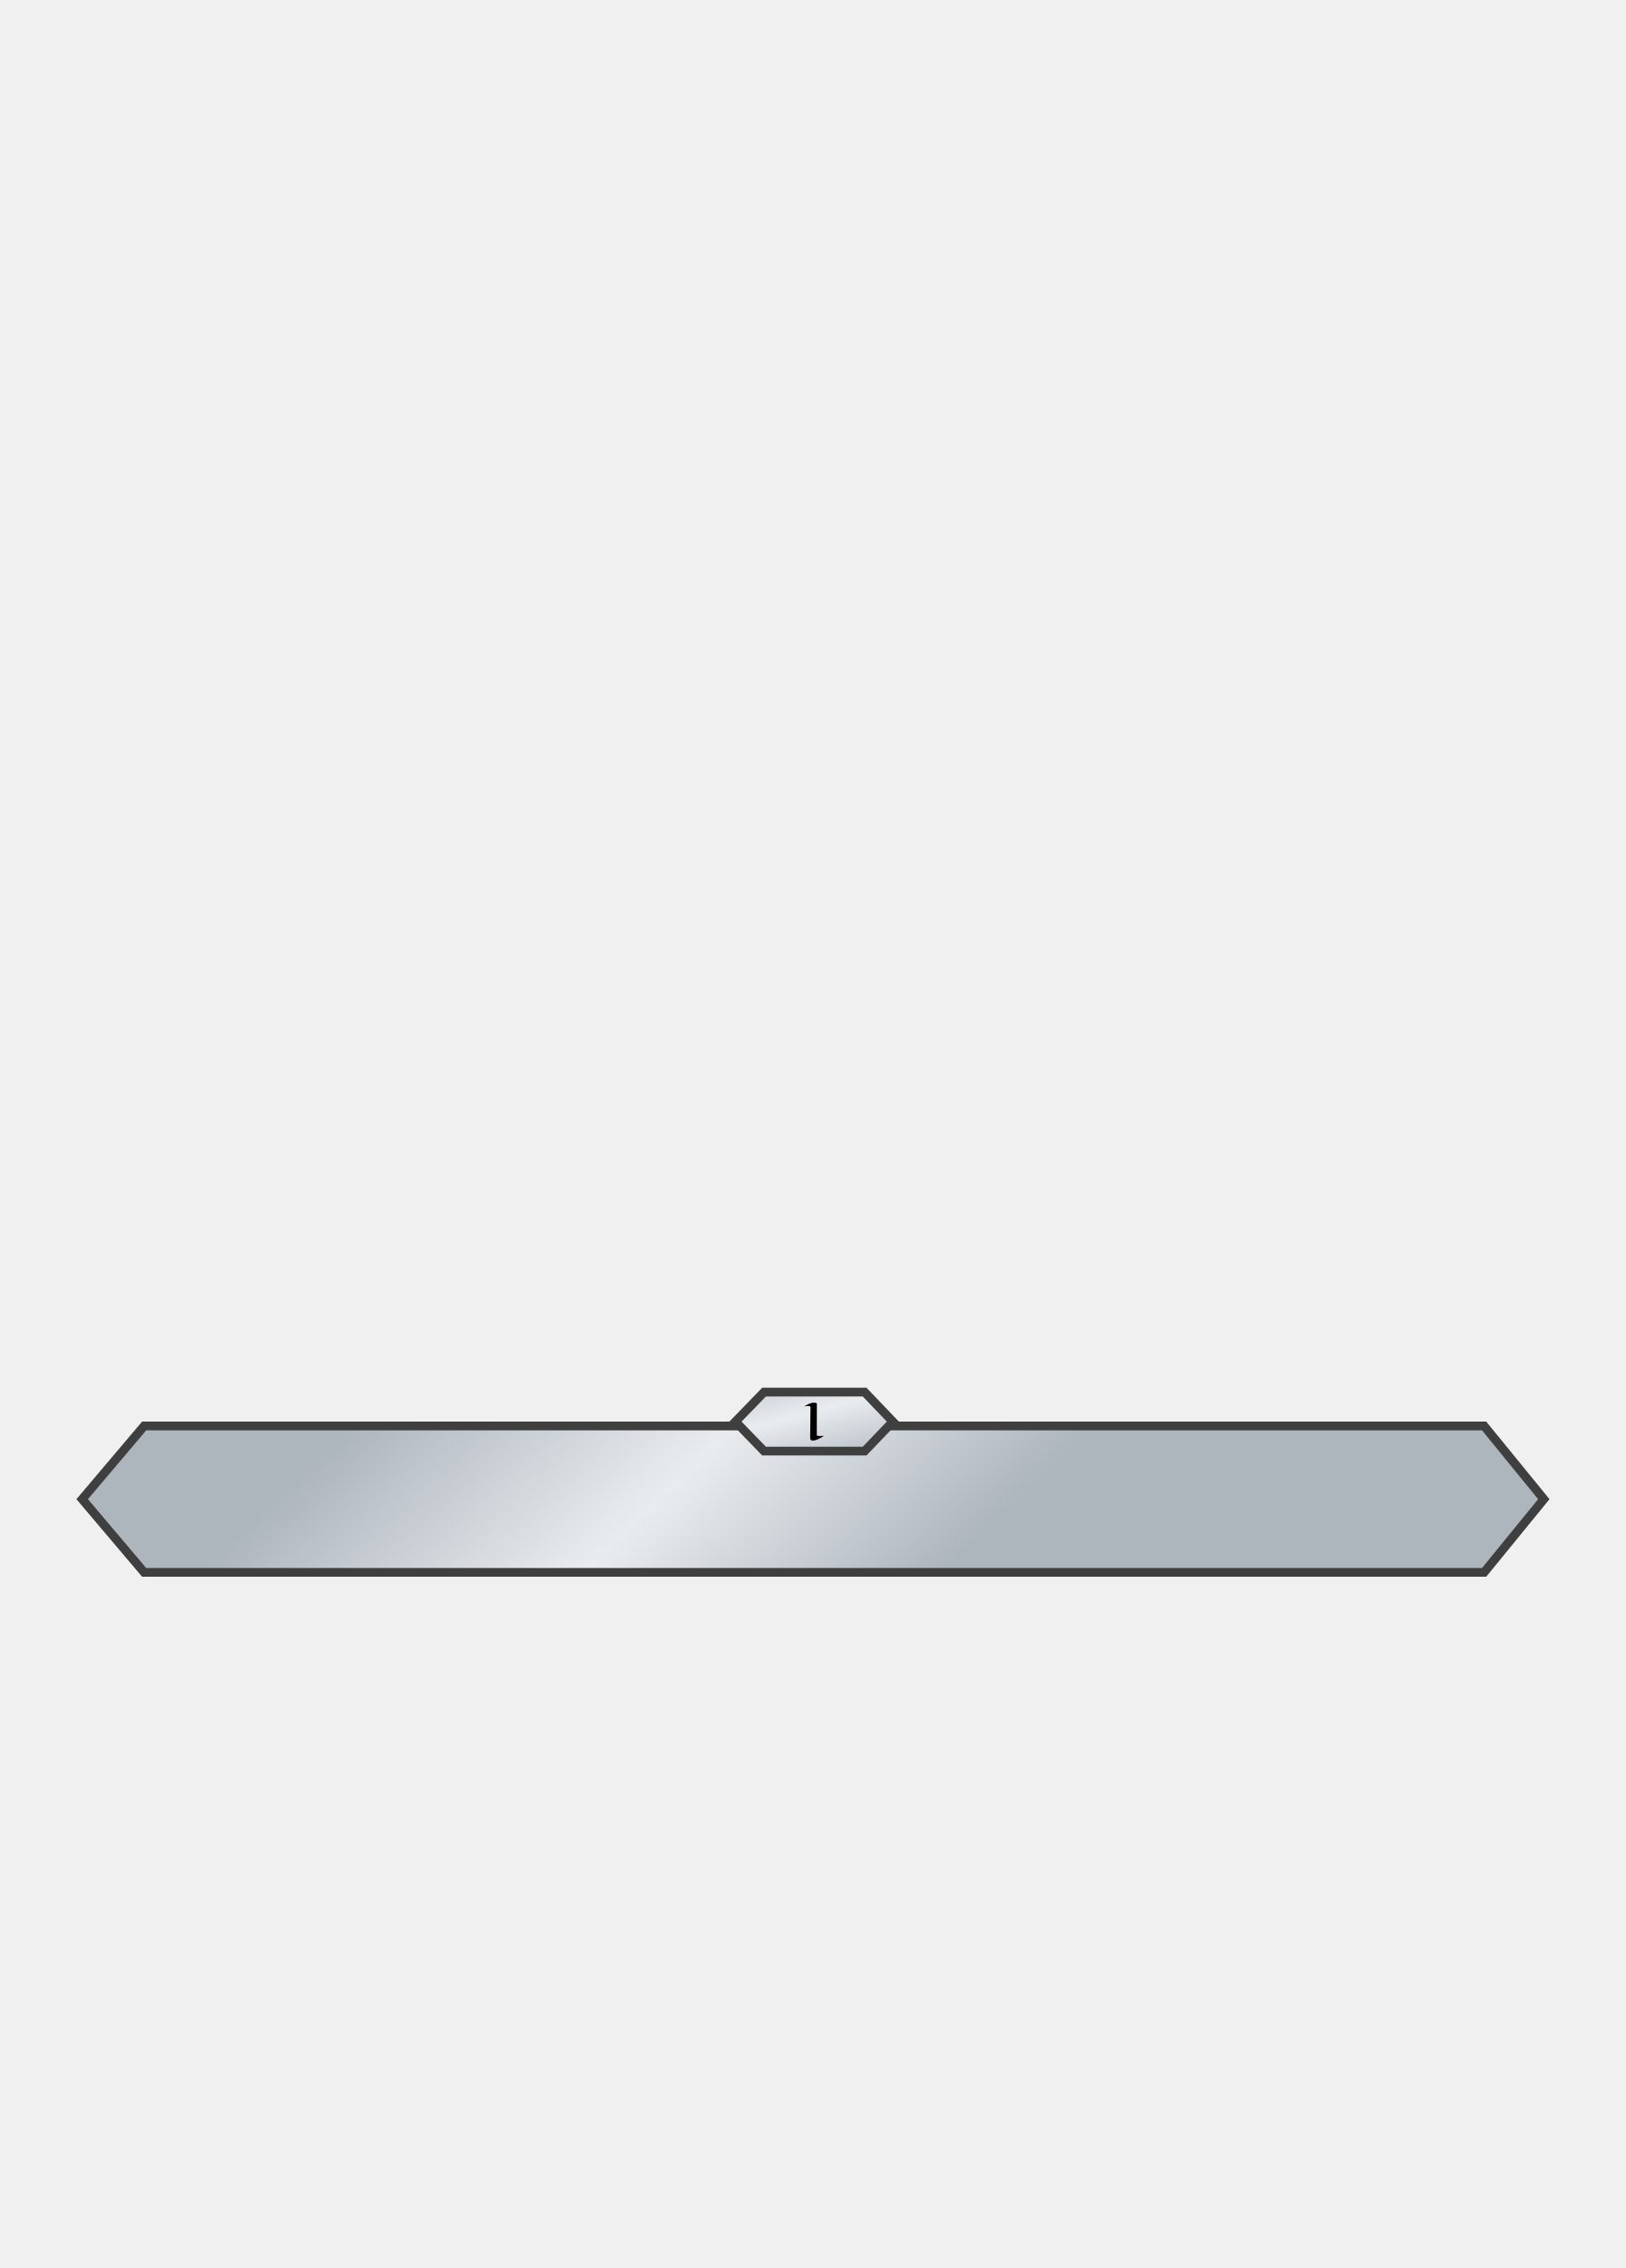
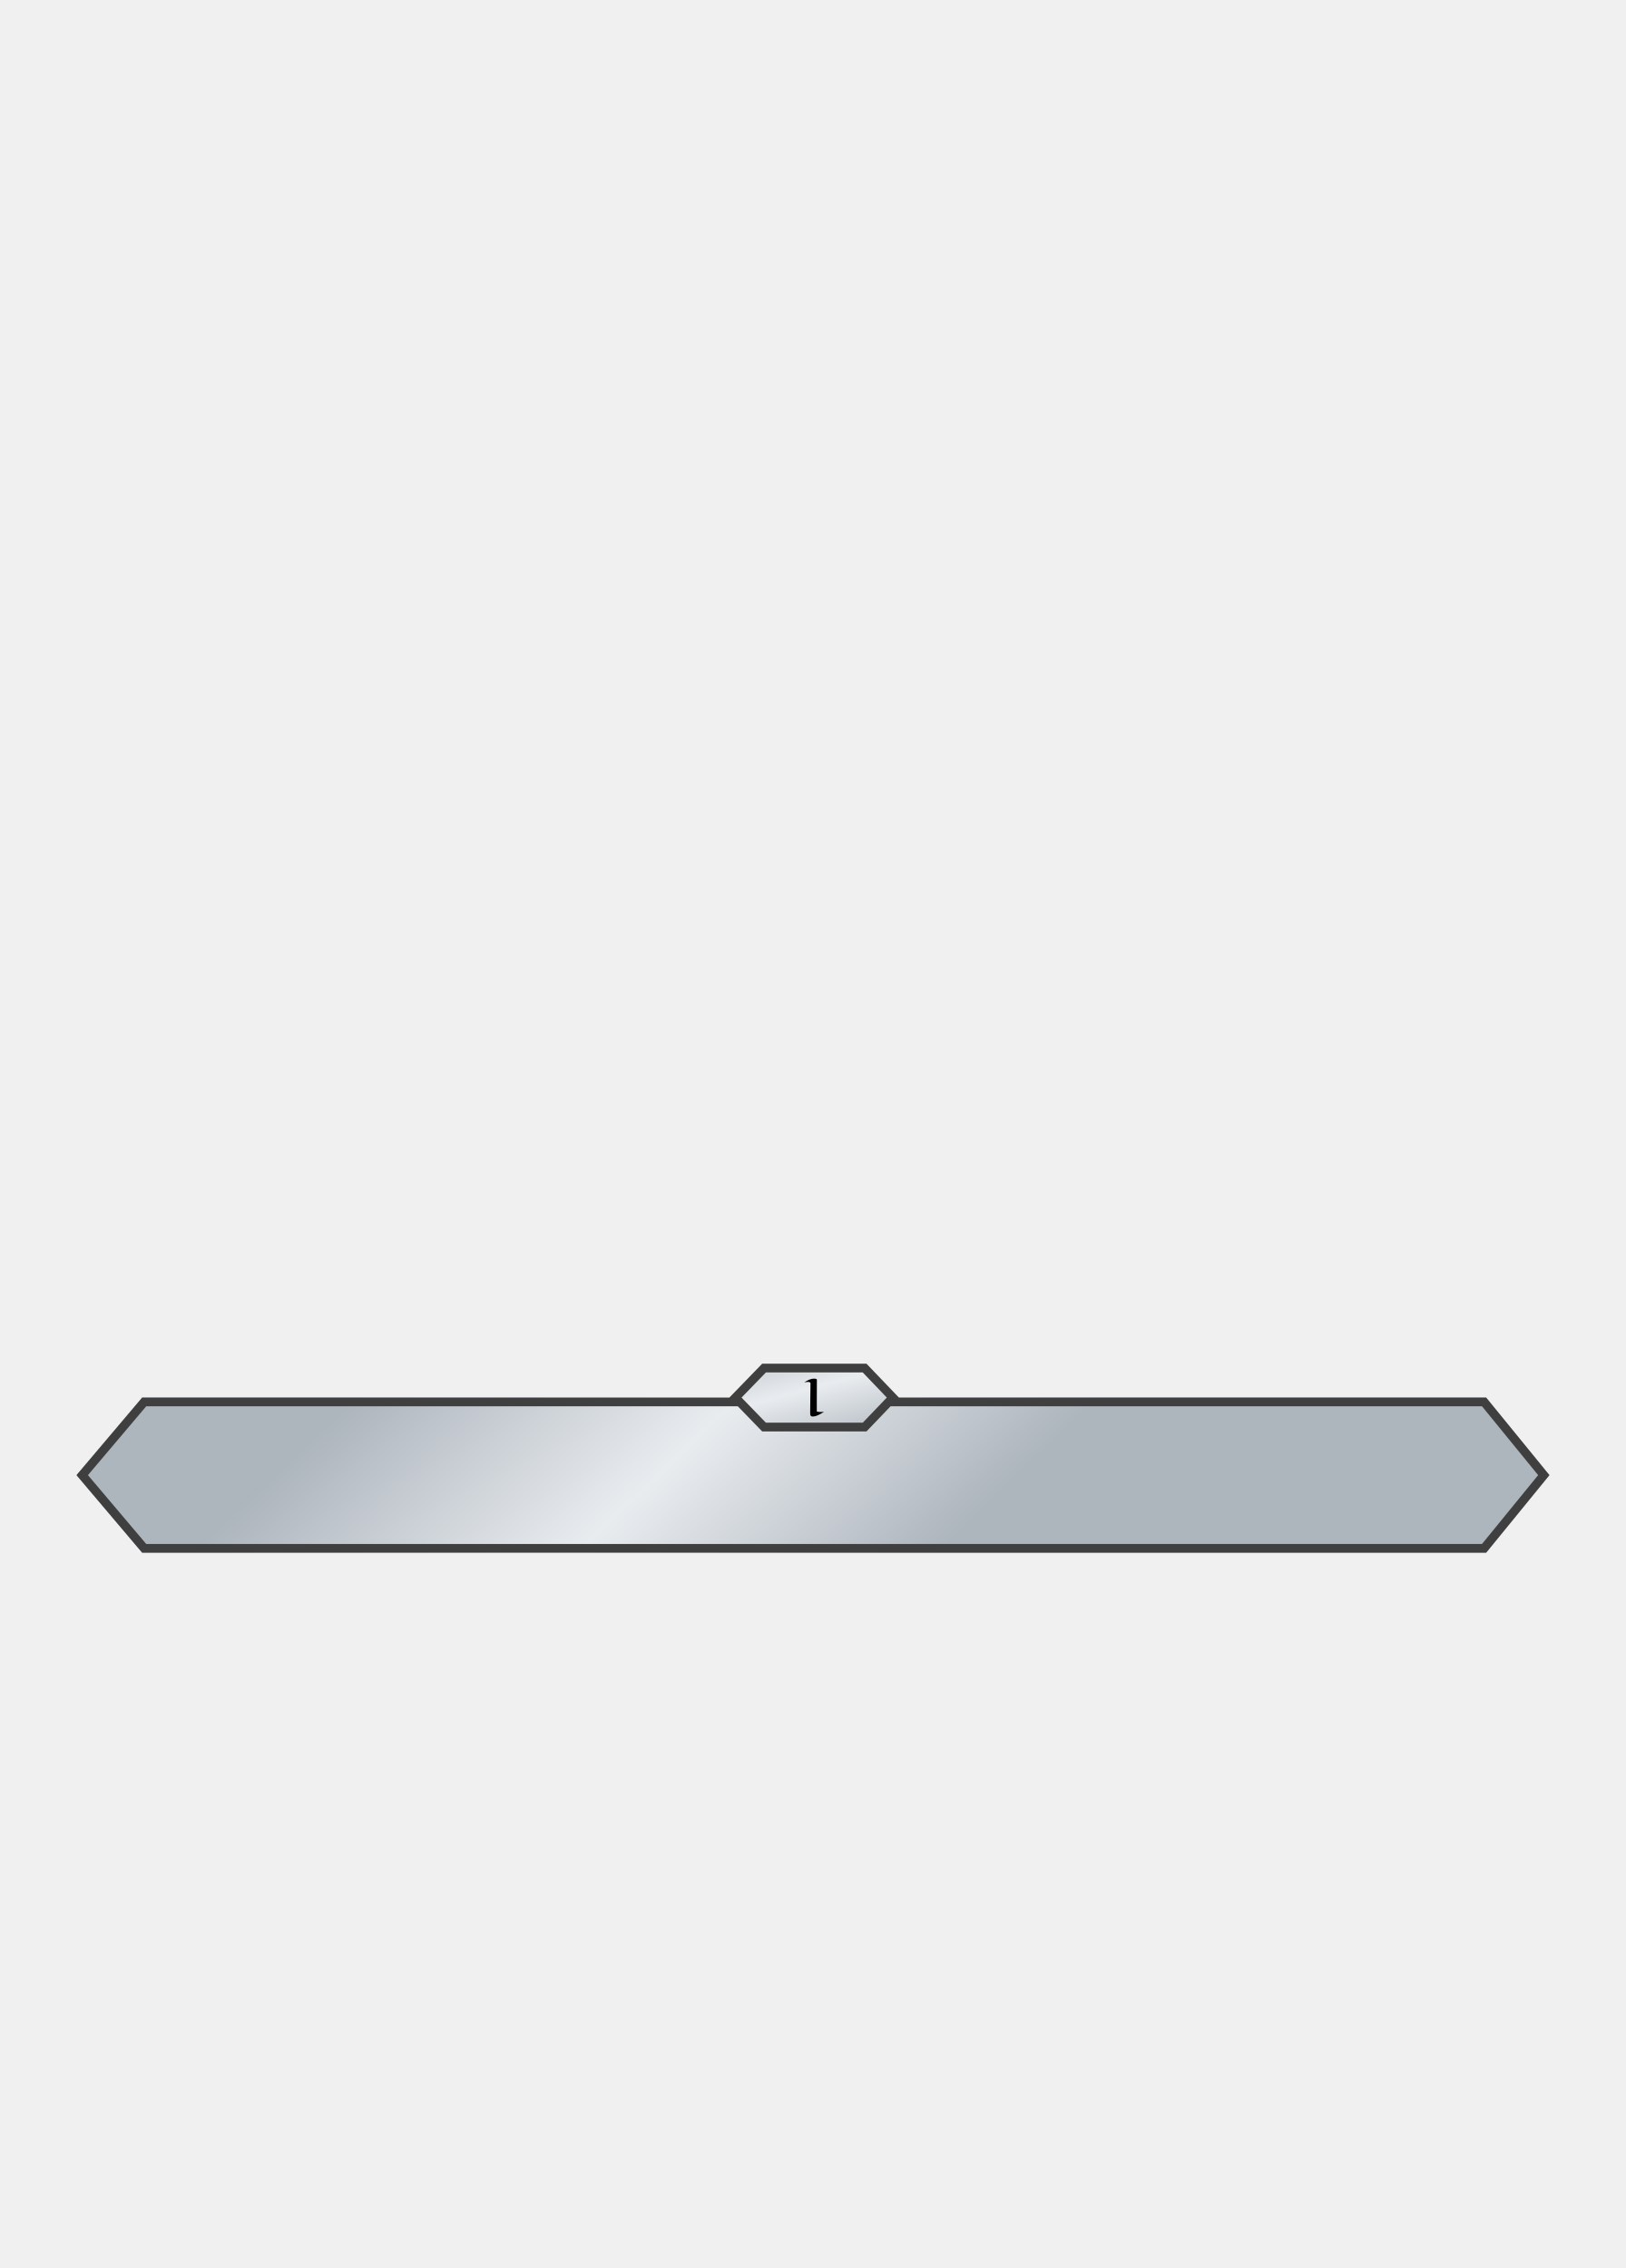
<svg xmlns="http://www.w3.org/2000/svg" viewBox="0 0 744 1038" width="744" height="1038">
  <defs>
-     <linearGradient id="7877723406366244998" x1="424.277" y1="609.831" x2="260.589" y2="439.491" gradientTransform="matrix(0.00148368,0,0,0.01408451,-0.1053412,-7.035211)">
+     <linearGradient id="10417884769735235594" x1="424.277" y1="609.831" x2="260.589" y2="439.491" gradientTransform="matrix(0.00148368,0,0,0.01408451,-0.1053412,-7.035211)">
      <stop stop-color="#adb5bd" />
      <stop offset="0.484" stop-color="#e9ecef" />
      <stop offset="1" stop-color="#adb5bd" />
    </linearGradient>
-     <clipPath id="alignment-17135410430392475855">
+     <clipPath id="alignment-1254047468546437443">
      <path d="M71,535 C71,535 101.05,499.5 101.05,499.5 L716.05,499.5 C716.05,499.5 745,535 745,535 C745,535 716.05,570.5 716.05,570.5 L101.05,570.5 C101.05,570.5 71,535 71,535 Z" fill="#000000" />
    </clipPath>
-     <linearGradient id="4124426931815709180" x1="410.289" y1="527.959" x2="392.798" y2="463.176" gradientTransform="matrix(0.01388437,0,0,0.03703361,-5.172461,-17.99829)">
+     <linearGradient id="15216108451344782245" x1="410.289" y1="527.959" x2="392.798" y2="463.176" gradientTransform="matrix(0.01388437,0,0,0.03703361,-5.172461,-17.99829)">
      <stop stop-color="#adb5bd" />
      <stop offset="0.484" stop-color="#e9ecef" />
      <stop offset="1" stop-color="#adb5bd" />
    </linearGradient>
-     <mask id="mask-8775007422752923285" mask-type="alpha">
+     <mask id="mask-7042690467722032453" mask-type="alpha">
      <g transform="matrix(1,0,0,1,0,187.1287)">
-         <g transform="matrix(1,0,0,1,-36,-36)">
-           <path d="M71,535 C71,535 101.05,499.5 101.05,499.5 L716.05,499.5 C716.05,499.5 745,535 745,535 C745,535 716.05,570.5 716.05,570.5 L101.05,570.5 C101.05,570.5 71,535 71,535 Z" fill="url('#7877723406366244998')" />
-           <path d="M71,535 C71,535 101.05,499.5 101.05,499.5 L716.05,499.5 C716.05,499.5 745,535 745,535 C745,535 716.05,570.5 716.05,570.5 L101.05,570.5 C101.05,570.5 71,535 71,535 Z" clip-path="url(#alignment-17135410430392475855)" fill="none" stroke="#3f3f3f" stroke-width="8" />
+         <g transform="matrix(1,0,0,1,-36,-47)">
+           <path d="M71,535 C71,535 101.05,499.5 101.05,499.5 L716.05,499.5 C716.05,499.5 745,535 745,535 C745,535 716.05,570.5 716.05,570.5 L101.05,570.5 C101.05,570.5 71,535 71,535 Z" fill="url('#10417884769735235594')" />
+           <path d="M71,535 C71,535 101.05,499.5 101.05,499.5 L716.05,499.5 C716.05,499.5 745,535 745,535 C745,535 716.05,570.5 716.05,570.5 L101.05,570.5 C101.05,570.5 71,535 71,535 Z" clip-path="url(#alignment-1254047468546437443)" fill="none" stroke="#3f3f3f" stroke-width="8" />
        </g>
-         <g transform="matrix(1,0,0,1,-36,-36)">
-           <path d="M372.538,499.5 C372.538,499.5 385.619,485.999 385.619,485.999 C385.619,485.999 431.64,485.999 431.64,485.999 C431.64,485.999 444.562,499.5 444.562,499.5 C444.562,499.5 431.64,513.001 431.64,513.001 L385.619,513.001 C385.619,513.001 372.538,499.5 372.538,499.5 Z" transform="matrix(1,0,0,1,0,0)" fill="url('#4124426931815709180')" stroke="#3f3f3f" stroke-width="4" />
+         <g transform="matrix(1,0,0,1,-36,-47)">
+           <path d="M372.538,499.5 C372.538,499.5 385.619,485.999 385.619,485.999 C385.619,485.999 431.64,485.999 431.64,485.999 C431.64,485.999 444.562,499.5 444.562,499.5 C444.562,499.5 431.64,513.001 431.64,513.001 L385.619,513.001 C385.619,513.001 372.538,499.5 372.538,499.5 Z" transform="matrix(1,0,0,1,0,0)" fill="url('#15216108451344782245')" stroke="#3f3f3f" stroke-width="4" />
        </g>
-         <g transform="matrix(1,0,0,1,-36,-36)">
+         <g transform="matrix(1,0,0,1,-36,-47)">
          <path d="M413.111,505.978 Q412.449,506.419 411.8,506.792 Q411.165,507.164 410.572,507.44 Q409.992,507.73 409.468,507.896 Q408.943,508.075 408.515,508.131 Q408.074,508.172 407.743,508.158 Q407.411,508.158 407.191,508.006 Q406.97,507.868 406.846,507.551 Q406.735,507.233 406.735,506.681 Q406.735,506.392 406.735,505.702 Q406.749,505.012 406.749,504.059 Q406.763,503.107 406.777,501.975 Q406.79,500.83 406.79,499.671 Q406.804,498.498 406.818,497.394 Q406.832,496.276 406.846,495.365 Q406.859,494.454 406.859,493.847 Q406.873,493.226 406.887,493.047 Q406.901,492.646 406.556,492.494 Q406.211,492.329 405.714,492.329 Q405.3,492.329 404.845,492.412 Q404.403,492.481 403.989,492.577 Q404.569,492.205 405.121,491.887 Q405.673,491.556 406.238,491.321 Q406.804,491.087 407.384,490.963 Q407.977,490.838 408.598,490.838 Q408.847,490.838 409.067,490.866 Q409.288,490.894 409.44,490.963 Q409.606,491.018 409.702,491.114 Q409.799,491.211 409.799,491.363 Q409.799,491.804 409.785,493.474 Q409.785,494.192 409.785,495.268 Q409.785,496.331 409.771,497.835 Q409.771,499.34 409.758,501.341 Q409.758,503.342 409.758,505.909 Q410.365,506.033 410.862,506.074 Q411.358,506.102 411.759,506.102 Q412.076,506.102 412.324,506.088 Q412.587,506.06 412.766,506.033 Q412.959,506.005 413.111,505.978 Q413.111,505.978 413.111,505.978 Z" fill="#000000" />
        </g>
      </g>
    </mask>
-     <linearGradient id="13314387517534419453" x1="424.277" y1="609.831" x2="260.589" y2="439.491" gradientTransform="matrix(0.00148368,0,0,0.01408451,-0.1053412,-7.035211)">
+     <linearGradient id="17561575796299198730" x1="424.277" y1="609.831" x2="260.589" y2="439.491" gradientTransform="matrix(0.00148368,0,0,0.01408451,-0.1053412,-7.035211)">
      <stop stop-color="#adb5bd" />
      <stop offset="0.484" stop-color="#e9ecef" />
      <stop offset="1" stop-color="#adb5bd" />
    </linearGradient>
-     <clipPath id="alignment-10411361273827224668">
+     <clipPath id="alignment-1883312648342772944">
      <path d="M71,535 C71,535 101.05,499.5 101.05,499.5 L716.05,499.5 C716.05,499.5 745,535 745,535 C745,535 716.05,570.5 716.05,570.5 L101.05,570.5 C101.05,570.5 71,535 71,535 Z" fill="#000000" />
    </clipPath>
-     <linearGradient id="10344082912868019396" x1="410.289" y1="527.959" x2="392.798" y2="463.176" gradientTransform="matrix(0.01388437,0,0,0.03703361,-5.172461,-17.99829)">
+     <linearGradient id="16089283220491638415" x1="410.289" y1="527.959" x2="392.798" y2="463.176" gradientTransform="matrix(0.01388437,0,0,0.03703361,-5.172461,-17.99829)">
      <stop stop-color="#adb5bd" />
      <stop offset="0.484" stop-color="#e9ecef" />
      <stop offset="1" stop-color="#adb5bd" />
    </linearGradient>
  </defs>
  <g>
    <rect fill="#ffffff" fill-opacity="0" x="0" y="0" width="744" height="1038" />
    <g>
      <g>
        <g transform="matrix(1,0,0,1,0,187.1287)">
-           <g transform="matrix(1,0,0,1,-36,-36)">
-             <path d="M71,535 C71,535 101.05,499.5 101.05,499.5 L716.05,499.5 C716.05,499.5 745,535 745,535 C745,535 716.05,570.5 716.05,570.5 L101.05,570.5 C101.05,570.5 71,535 71,535 Z" fill="url('#13314387517534419453')" />
-             <path d="M71,535 C71,535 101.05,499.5 101.05,499.5 L716.05,499.5 C716.05,499.5 745,535 745,535 C745,535 716.05,570.5 716.05,570.5 L101.05,570.5 C101.05,570.5 71,535 71,535 Z" clip-path="url(#alignment-10411361273827224668)" fill="none" stroke="#3f3f3f" stroke-width="8" />
+           <g transform="matrix(1,0,0,1,-36,-47)">
+             <path d="M71,535 C71,535 101.05,499.5 101.05,499.5 L716.05,499.5 C716.05,499.5 745,535 745,535 C745,535 716.05,570.5 716.05,570.5 L101.05,570.5 C101.05,570.5 71,535 71,535 Z" fill="url('#17561575796299198730')" />
+             <path d="M71,535 C71,535 101.05,499.5 101.05,499.5 L716.05,499.5 C716.05,499.5 745,535 745,535 C745,535 716.05,570.5 716.05,570.5 L101.05,570.5 C101.05,570.5 71,535 71,535 Z" clip-path="url(#alignment-1883312648342772944)" fill="none" stroke="#3f3f3f" stroke-width="8" />
          </g>
-           <g transform="matrix(1,0,0,1,-36,-36)">
-             <path d="M372.538,499.5 C372.538,499.5 385.619,485.999 385.619,485.999 C385.619,485.999 431.64,485.999 431.64,485.999 C431.64,485.999 444.562,499.5 444.562,499.5 C444.562,499.5 431.64,513.001 431.64,513.001 L385.619,513.001 C385.619,513.001 372.538,499.5 372.538,499.5 Z" transform="matrix(1,0,0,1,0,0)" fill="url('#10344082912868019396')" stroke="#3f3f3f" stroke-width="4" />
+           <g transform="matrix(1,0,0,1,-36,-47)">
+             <path d="M372.538,499.5 C372.538,499.5 385.619,485.999 385.619,485.999 C385.619,485.999 431.64,485.999 431.64,485.999 C431.64,485.999 444.562,499.5 444.562,499.5 C444.562,499.5 431.64,513.001 431.64,513.001 L385.619,513.001 C385.619,513.001 372.538,499.5 372.538,499.5 Z" transform="matrix(1,0,0,1,0,0)" fill="url('#16089283220491638415')" stroke="#3f3f3f" stroke-width="4" />
          </g>
-           <g transform="matrix(1,0,0,1,-36,-36)">
+           <g transform="matrix(1,0,0,1,-36,-47)">
            <path d="M413.111,505.978 Q412.449,506.419 411.8,506.792 Q411.165,507.164 410.572,507.44 Q409.992,507.73 409.468,507.896 Q408.943,508.075 408.515,508.131 Q408.074,508.172 407.743,508.158 Q407.411,508.158 407.191,508.006 Q406.97,507.868 406.846,507.551 Q406.735,507.233 406.735,506.681 Q406.735,506.392 406.735,505.702 Q406.749,505.012 406.749,504.059 Q406.763,503.107 406.777,501.975 Q406.79,500.83 406.79,499.671 Q406.804,498.498 406.818,497.394 Q406.832,496.276 406.846,495.365 Q406.859,494.454 406.859,493.847 Q406.873,493.226 406.887,493.047 Q406.901,492.646 406.556,492.494 Q406.211,492.329 405.714,492.329 Q405.3,492.329 404.845,492.412 Q404.403,492.481 403.989,492.577 Q404.569,492.205 405.121,491.887 Q405.673,491.556 406.238,491.321 Q406.804,491.087 407.384,490.963 Q407.977,490.838 408.598,490.838 Q408.847,490.838 409.067,490.866 Q409.288,490.894 409.44,490.963 Q409.606,491.018 409.702,491.114 Q409.799,491.211 409.799,491.363 Q409.799,491.804 409.785,493.474 Q409.785,494.192 409.785,495.268 Q409.785,496.331 409.771,497.835 Q409.771,499.34 409.758,501.341 Q409.758,503.342 409.758,505.909 Q410.365,506.033 410.862,506.074 Q411.358,506.102 411.759,506.102 Q412.076,506.102 412.324,506.088 Q412.587,506.06 412.766,506.033 Q412.959,506.005 413.111,505.978 Q413.111,505.978 413.111,505.978 Z" fill="#000000" />
          </g>
        </g>
      </g>
-       <g mask="url(#mask-8775007422752923285)" />
+       <g mask="url(#mask-7042690467722032453)" />
      <g>
        <polyline points="10000000,10000000 -10000000,10000000 -10000000,-10000000 10000000,-10000000" fill="#000000" fill-opacity="0" />
      </g>
    </g>
  </g>
</svg>
